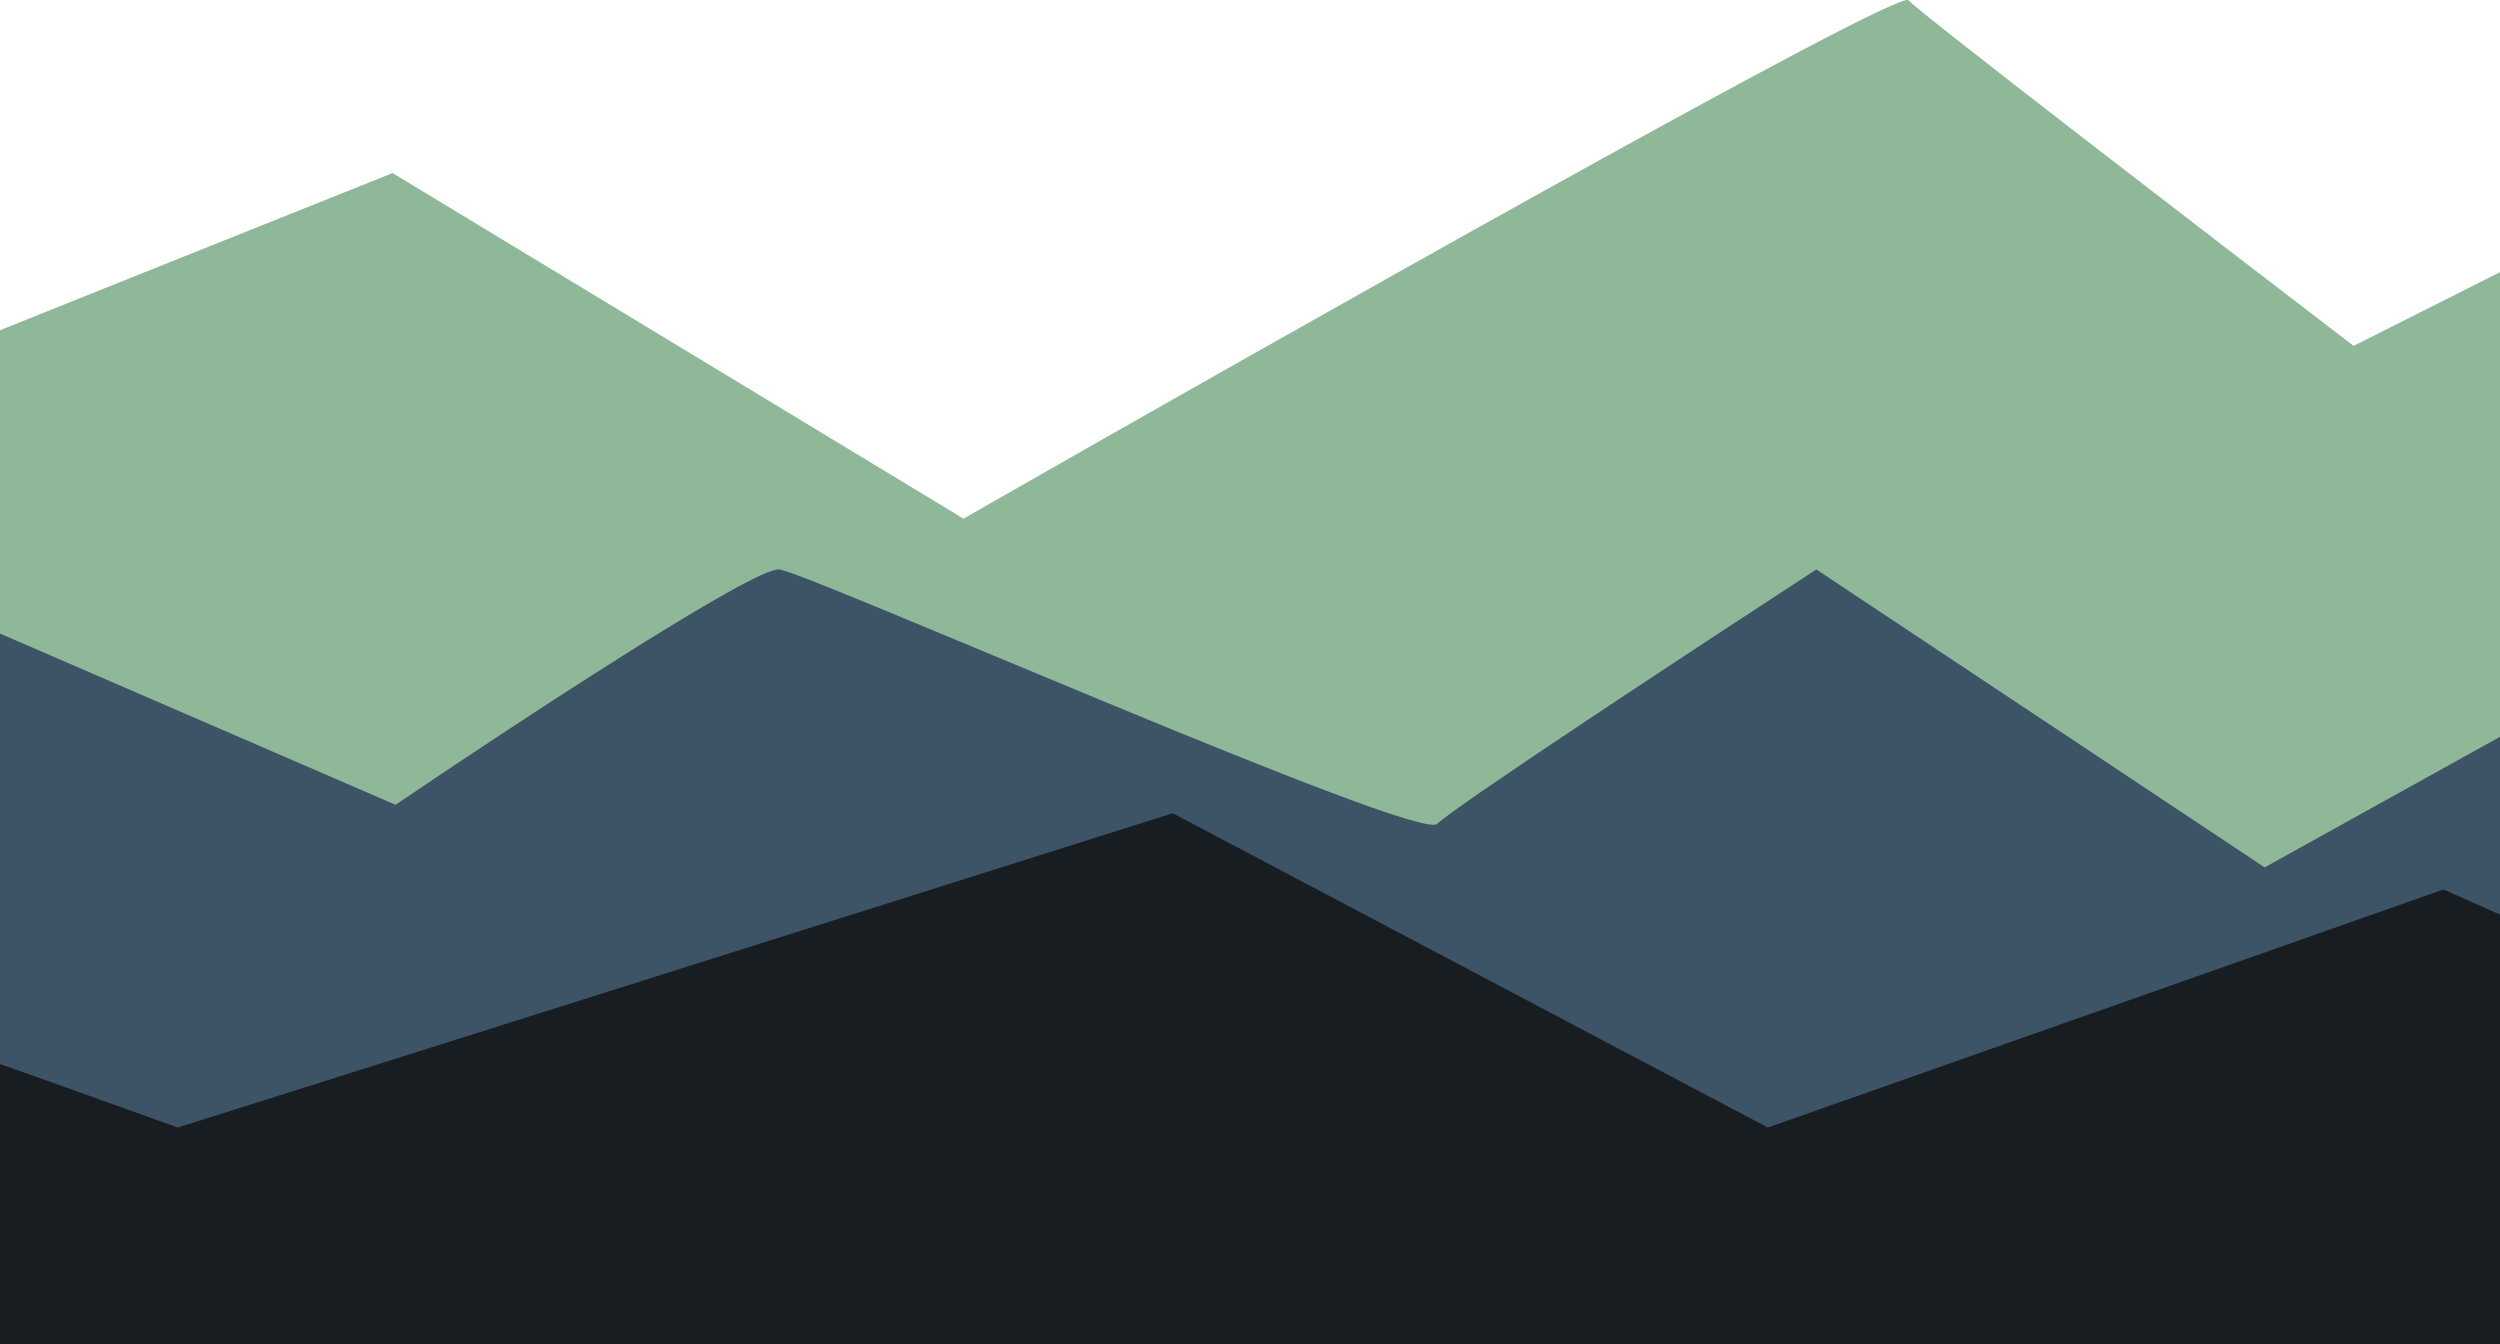
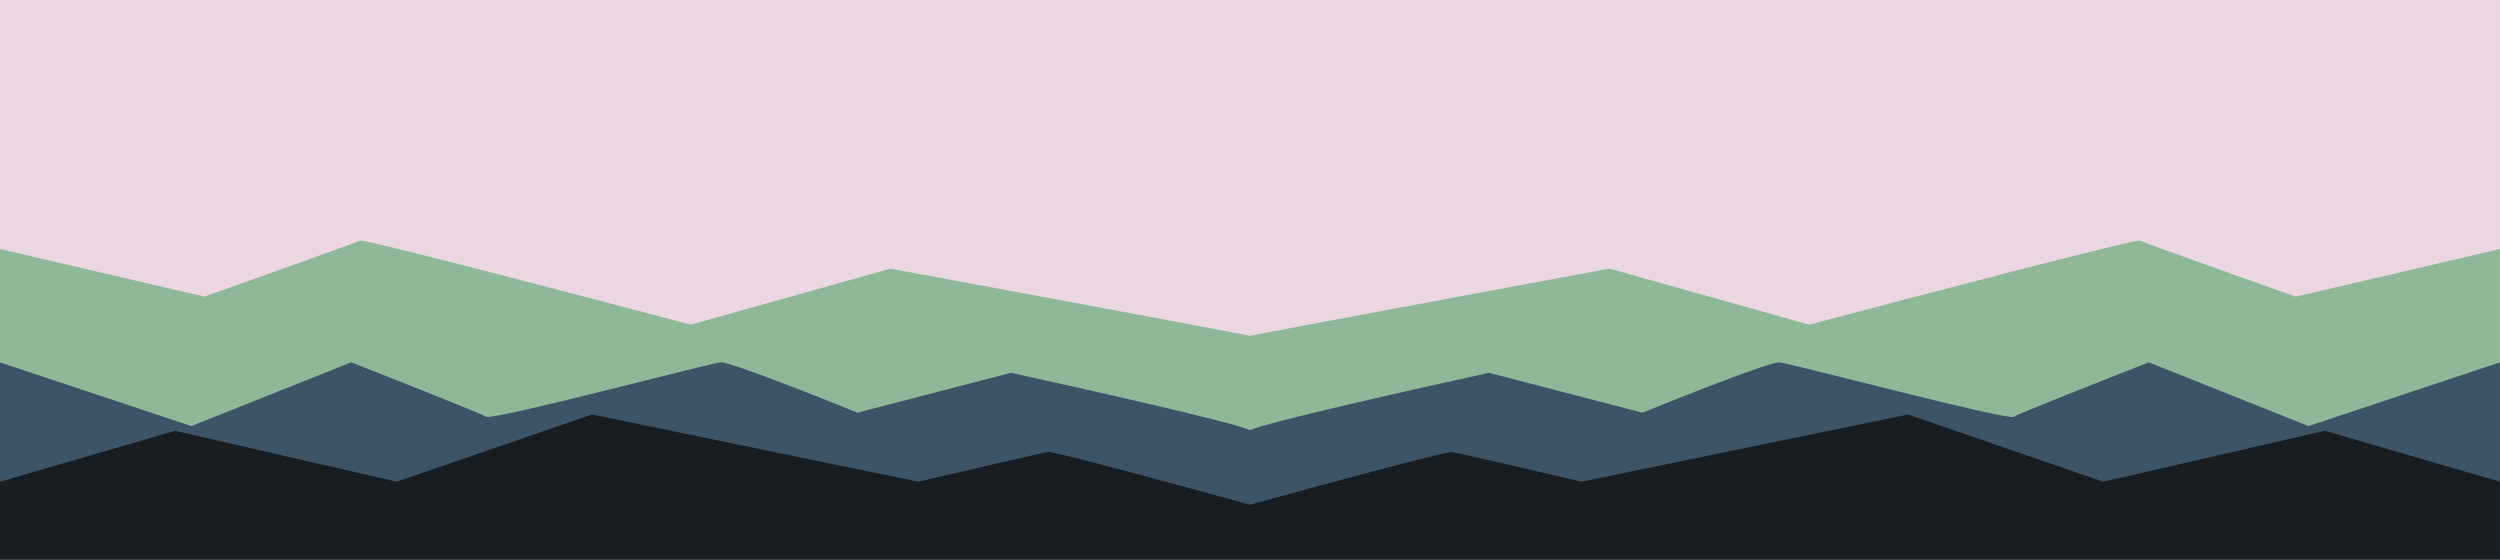
- <svg xmlns="http://www.w3.org/2000/svg" width="9339" height="5018" viewBox="0 0 9339 5018" fill="none">
-   <path d="M1466.53 646.56C219.483 1144.62 -2293.89 2151.93 -2371 2196.65L-2371 7345L10973 7345L10973 194.238L8792.17 1292.01C8254 880.345 7168 45.835 7129.45 1.111C7090.89 -43.613 4759.86 1273.37 3599.16 1937.46L1466.53 646.56Z" fill="#8EB897" />
-   <path d="M-130.863 2310.14C-895.958 2587.97 -2468.32 3177.17 -2637 3311.34L-2637 5578L10466 5578V2127.19L8459.89 3240.19L6785.11 2127.19C6335.29 2420.26 5422.4 3020.64 5369.38 3077.56C5303.12 3148.71 3025.91 2142.43 2911.44 2127.19C2819.87 2114.99 1917.42 2708.25 1477.64 3006.41L-130.863 2310.14Z" fill="#3D5366" />
-   <path d="M-817.81 3693.62C-885.28 3681.42 -2376.05 4301.81 -3113 4613.52V5569L11122 5569V4212.02L9128.02 3322.61L6603.91 4212.02L4381.01 3038L664.124 4212.02C198.259 4044.3 -750.339 3705.82 -817.81 3693.62Z" fill="#171D21" />
+ <svg xmlns="http://www.w3.org/2000/svg" width="32768" height="7339" viewBox="0 0 32768 7339" fill="none">
+   <rect x="16383.6" width="16383.6" height="6969.02" fill="#EAD7E1" />
+   <path d="M21095.3 3521.07C19564.2 3804.45 16478.3 4377.57 16383.6 4403.02V7332.22L32767.3 7332.22V3263.72L30089.7 3888.31C29428.9 3654.09 28095.5 3179.29 28048.2 3153.84C28000.9 3128.39 25138.8 3877.71 23713.7 4255.54L21095.3 3521.07Z" fill="#8EB897" />
+   <path d="M19517.2 4886.76C18560.6 5095.24 16594.5 5537.38 16383.6 5638.06V7338.98L32767.3 7338.98V4749.46L30258.9 5584.67L28164.8 4749.46C27602.4 4969.39 26460.9 5419.91 26394.6 5462.63C26311.7 5516.02 23464.4 4760.9 23321.3 4749.46C23206.8 4740.31 22078.4 5185.5 21528.5 5409.23L19517.2 4886.76Z" fill="#3D5366" />
+   <path d="M19025.3 5924.93C18947.6 5915.77 17231.8 6381.31 16383.6 6615.23V7332.22L32767.2 7332.22V6313.93L30472.3 5646.52L27567.2 6313.93L25008.8 5432.94L20730.9 6313.93C20194.7 6188.08 19102.9 5934.08 19025.3 5924.93Z" fill="#171D21" />
+   <rect width="21833" height="9287" transform="matrix(-0.750406 0 0 0.750406 16383.7 0)" fill="#EAD7E1" />
+   <path d="M11672 3521.07C13203.1 3804.45 16289 4377.57 16383.7 4403.02V7332.22L0.001 7332.22V3263.72L2677.6 3888.31C3338.37 3654.09 4671.75 3179.29 4719.09 3153.84C4766.43 3128.39 7628.45 3877.71 9053.55 4255.54L11672 3521.07Z" fill="#8EB897" />
+   <path d="M13250.1 4886.76C14206.7 5095.24 16172.7 5537.38 16383.7 5638.06V7338.98L0.001 7338.98V4749.46L2508.4 5584.67L4602.49 4749.46C5164.94 4969.39 6306.39 5419.91 6372.68 5462.63C6455.54 5516.02 9302.91 4760.9 9446.03 4749.46C9560.53 4740.31 10688.9 5185.5 11238.8 5409.23L13250.1 4886.76Z" fill="#3D5366" />
+   <path d="M13742 5924.93C13819.7 5915.77 15535.5 6381.31 16383.7 6615.23V7332.22L0.041 7332.22V6313.93L2295 5646.52L5200.09 6313.93L7758.52 5432.94L12036.4 6313.93C12572.6 6188.08 13664.4 5934.08 13742 5924.93Z" fill="#171D21" />
</svg>
